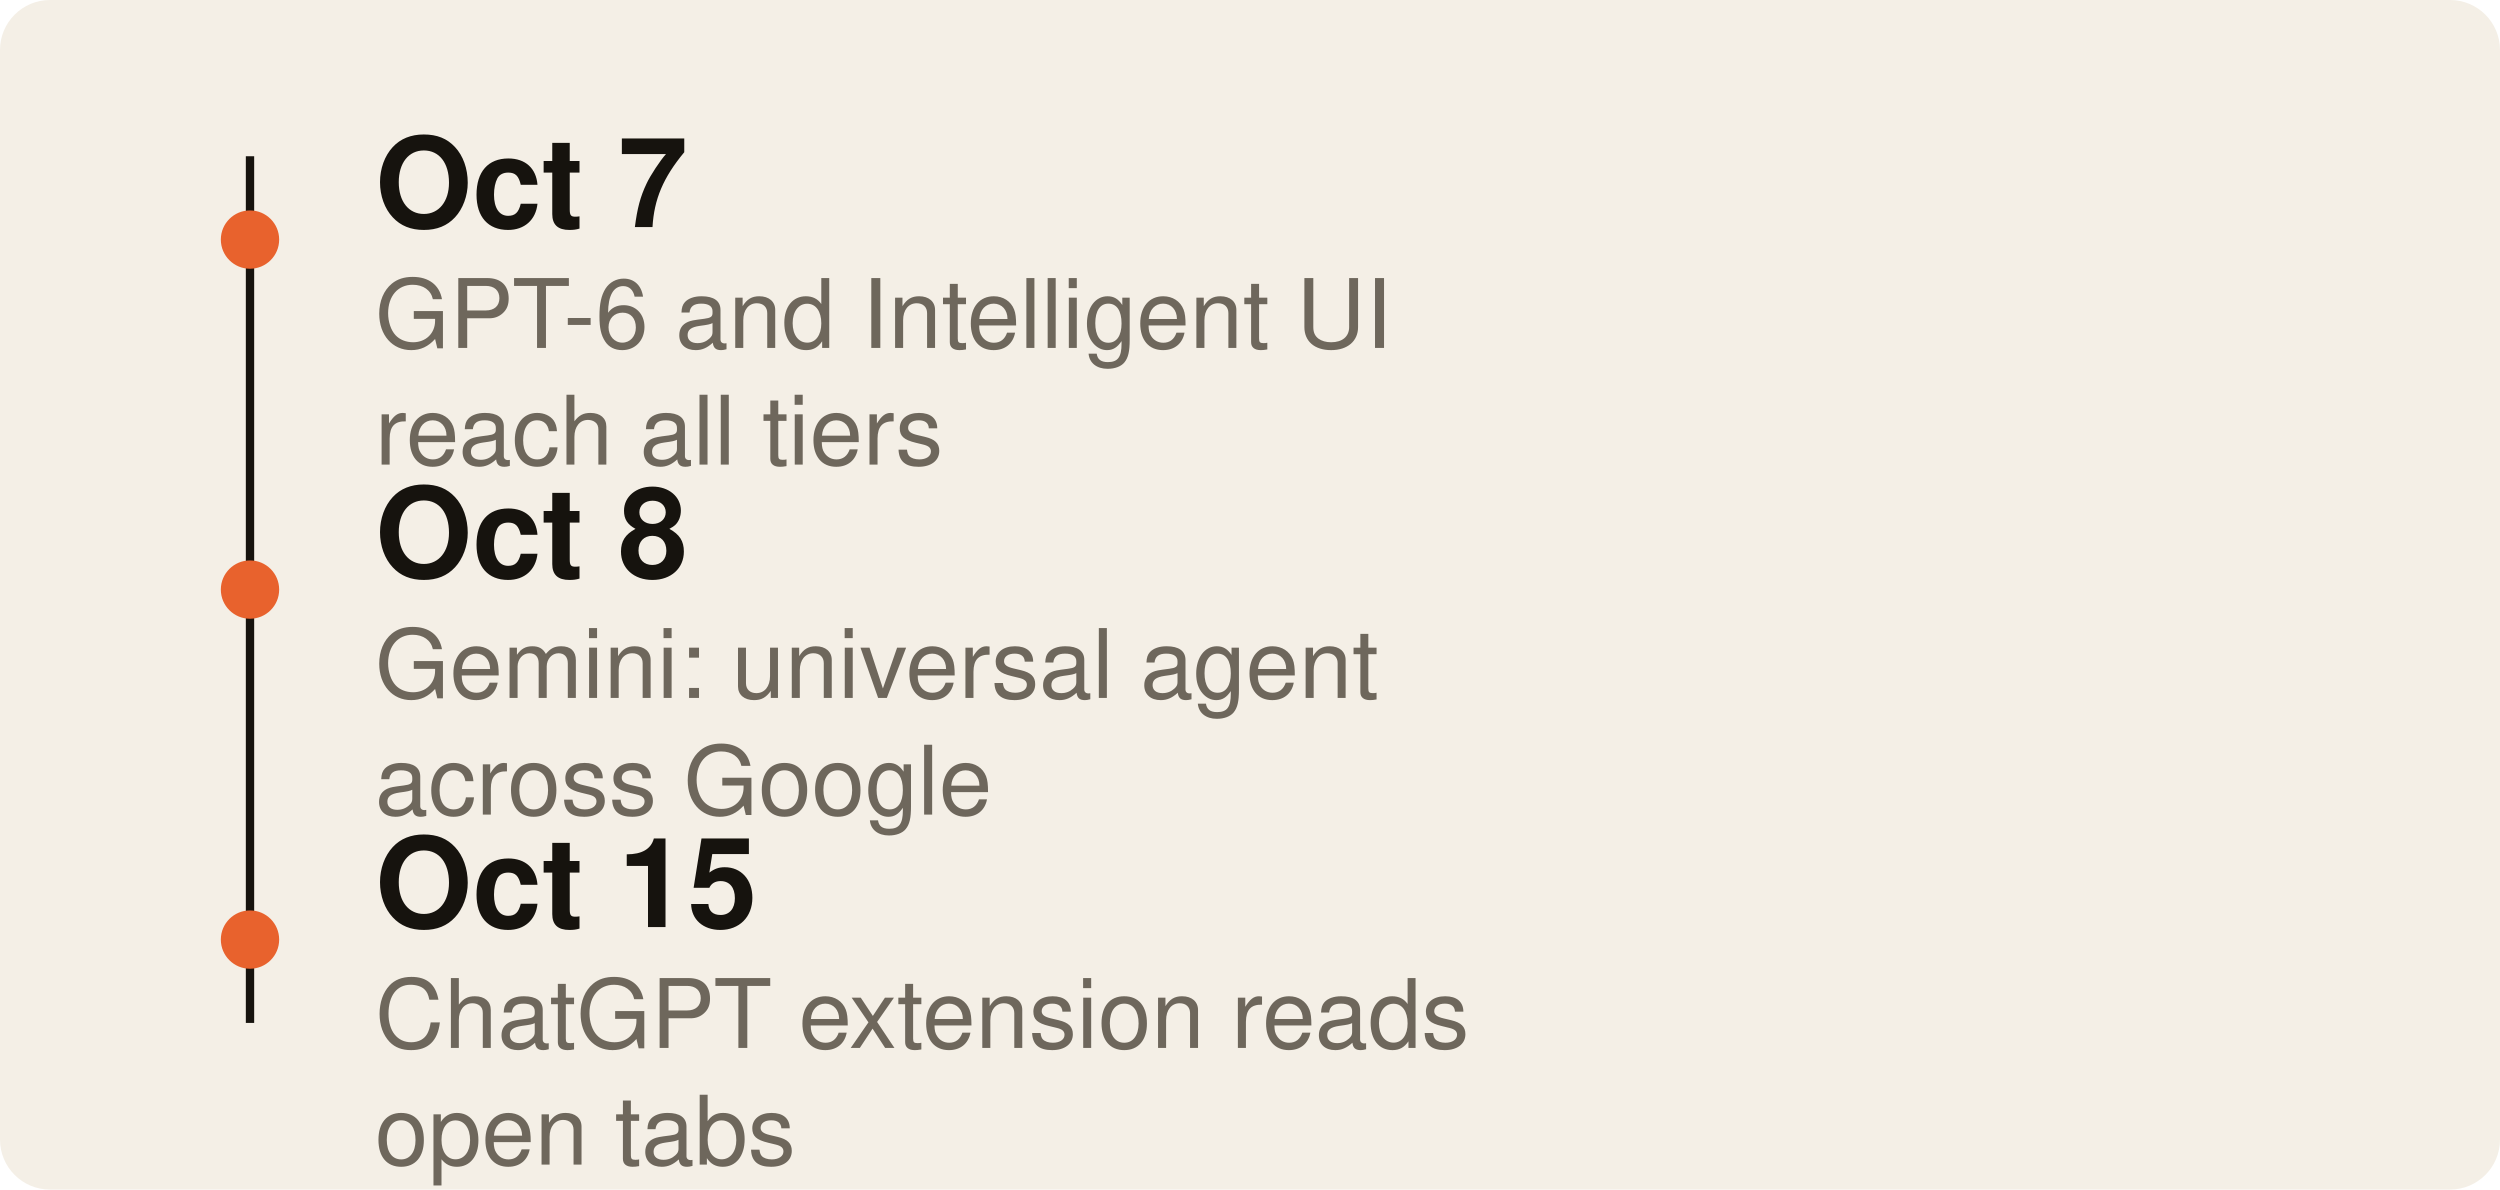
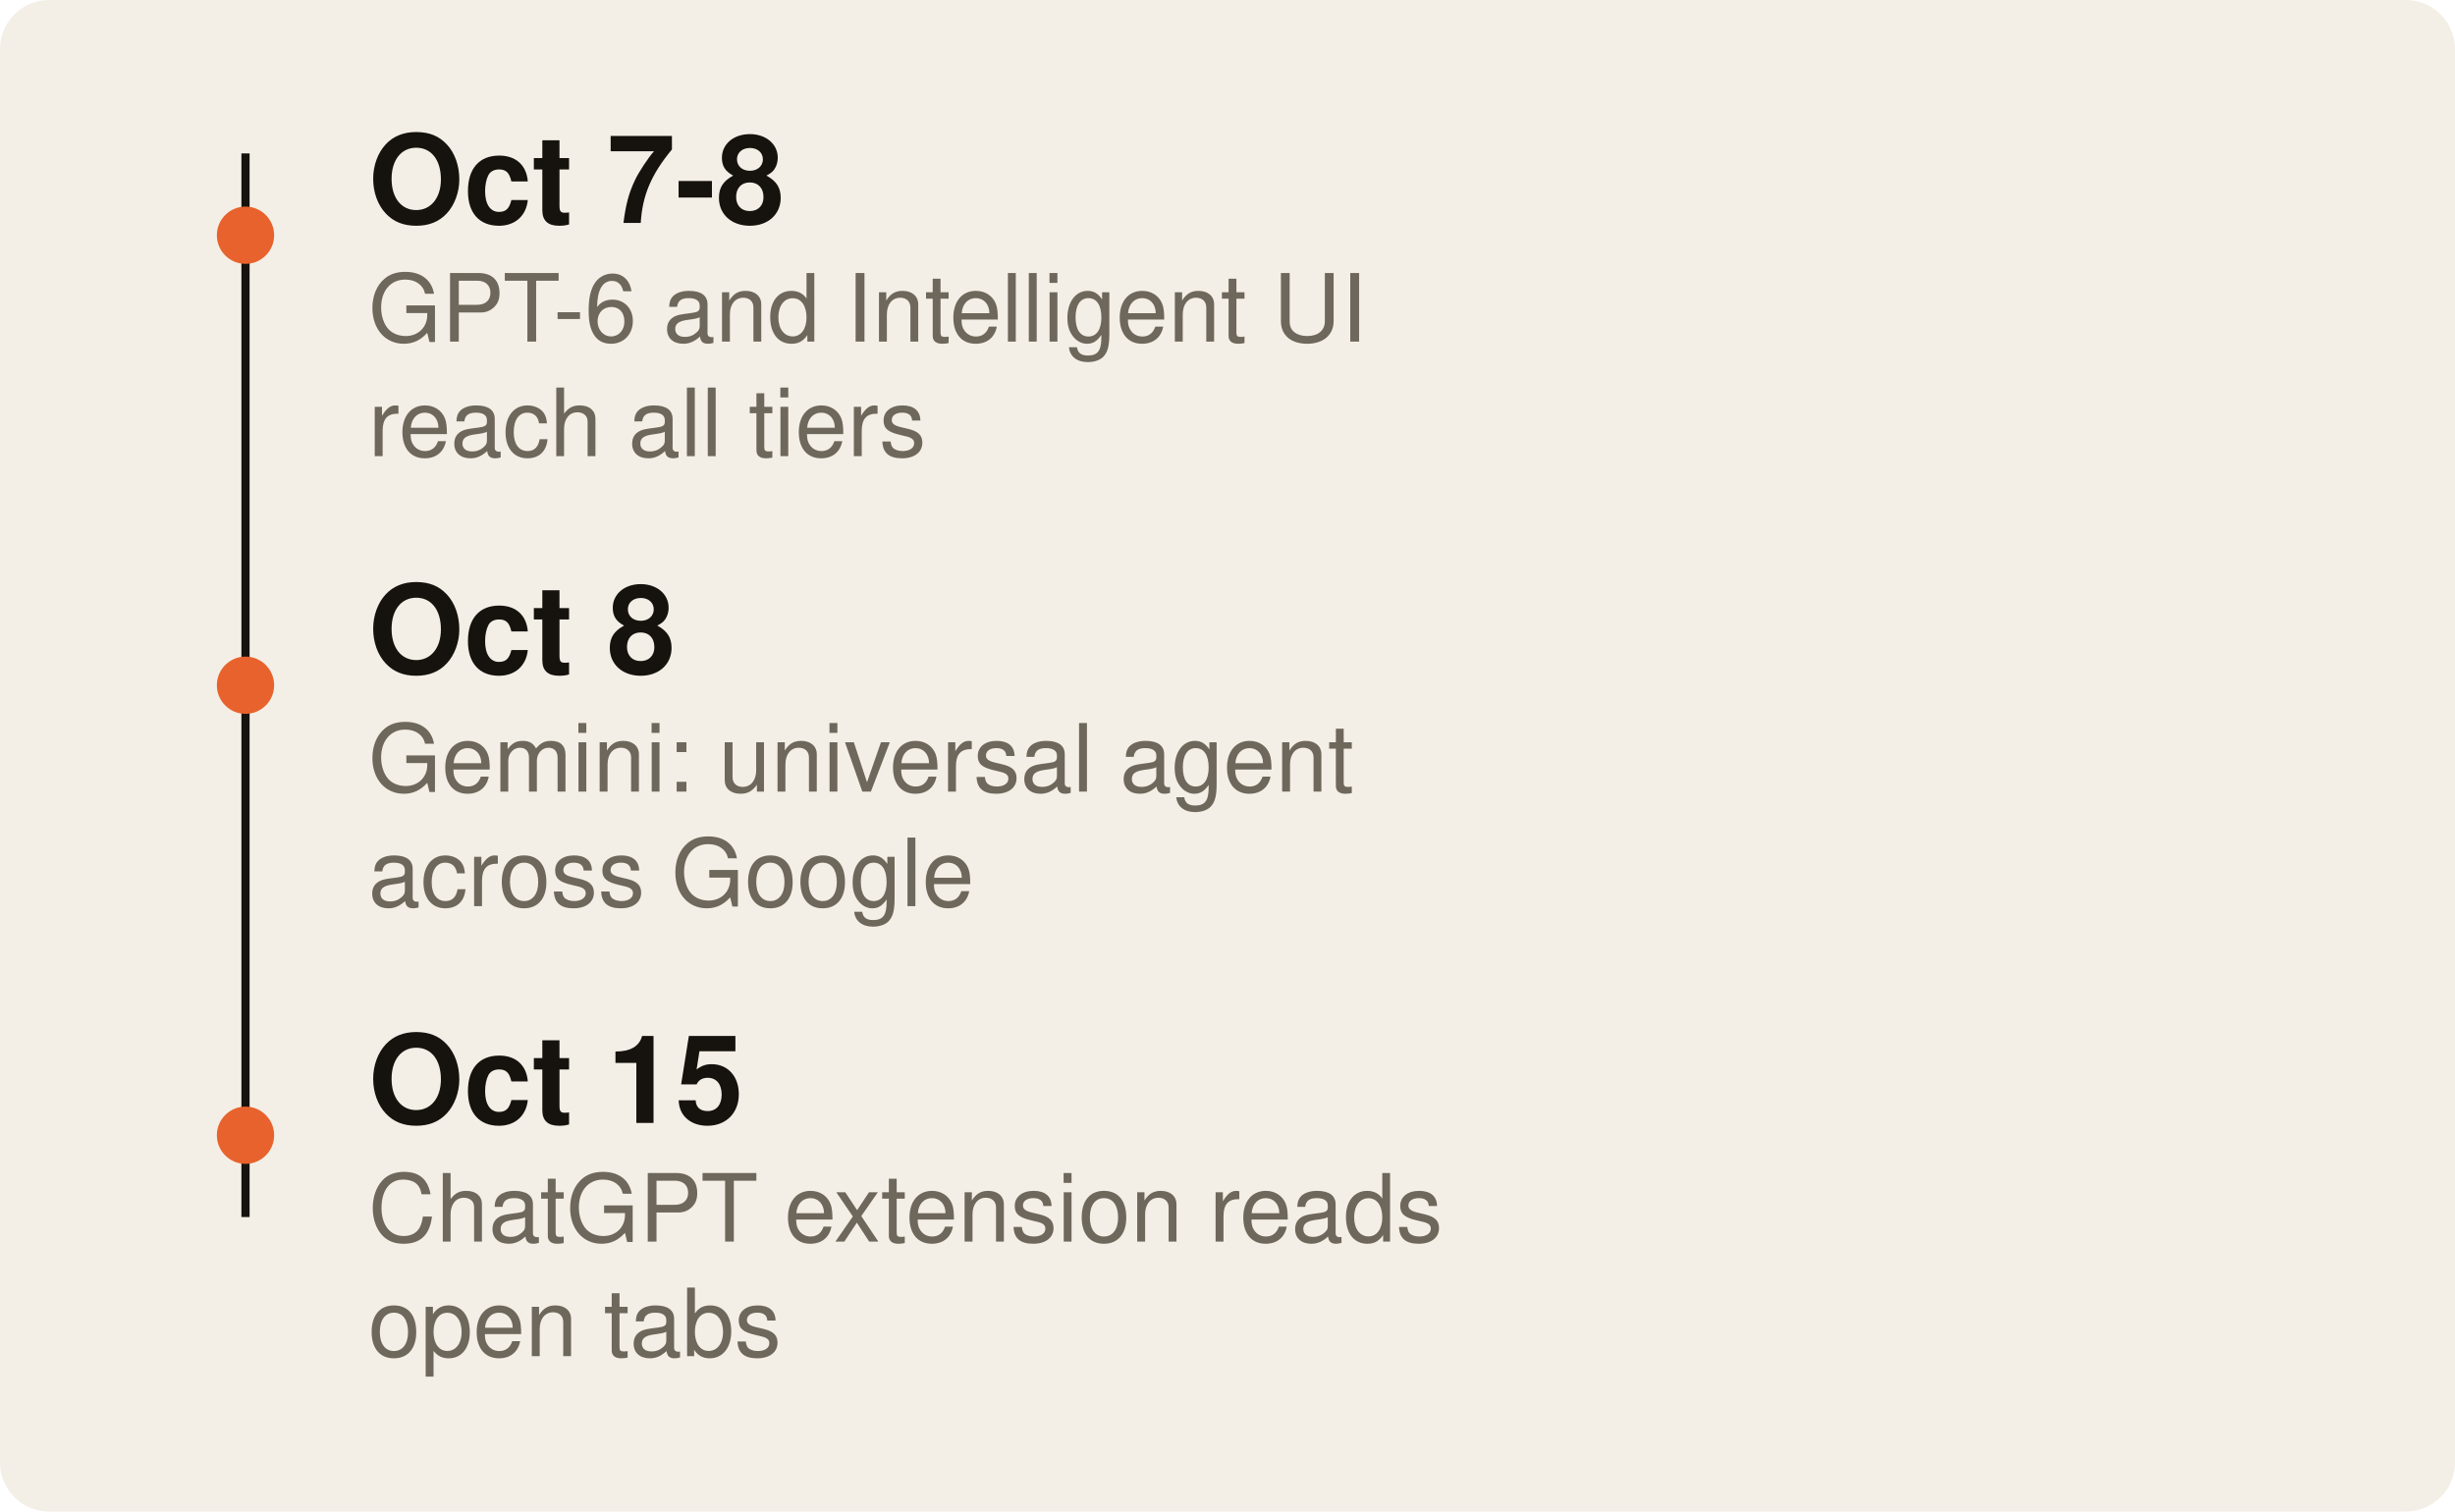
- <svg xmlns="http://www.w3.org/2000/svg" width="1200" height="571" viewBox="0 0 1200 571">
-   <rect width="1200" height="571" fill="#F4EFE6" rx="24" />
-   <line x1="120" y1="75" x2="120" y2="491" stroke="#16130E" stroke-width="4" />
+ <svg xmlns="http://www.w3.org/2000/svg" width="1200" height="739" viewBox="0 0 1200 739">
+   <rect width="1200" height="739" fill="#F4EFE6" rx="24" />
+   <line x1="120" y1="75" x2="120" y2="595" stroke="#16130E" stroke-width="4" />
  <circle cx="120" cy="115" r="14" fill="#E8622D" />
-   <text x="180" y="109" font-family="Helvetica,Arial,sans-serif" font-size="60" font-weight="700" fill="#16130E">Oct 7</text>
+   <text x="180" y="109" font-family="Helvetica,Arial,sans-serif" font-size="60" font-weight="700" fill="#16130E">Oct 7-8</text>
  <text x="180" y="167" font-family="Helvetica,Arial,sans-serif" font-size="46" fill="#6E675C">GPT-6 and Intelligent UI</text>
  <text x="180" y="223" font-family="Helvetica,Arial,sans-serif" font-size="46" fill="#6E675C">reach all tiers</text>
-   <circle cx="120" cy="283" r="14" fill="#E8622D" />
-   <text x="180" y="277" font-family="Helvetica,Arial,sans-serif" font-size="60" font-weight="700" fill="#16130E">Oct 8</text>
-   <text x="180" y="335" font-family="Helvetica,Arial,sans-serif" font-size="46" fill="#6E675C">Gemini: universal agent</text>
-   <text x="180" y="391" font-family="Helvetica,Arial,sans-serif" font-size="46" fill="#6E675C">across Google</text>
-   <circle cx="120" cy="451" r="14" fill="#E8622D" />
-   <text x="180" y="445" font-family="Helvetica,Arial,sans-serif" font-size="60" font-weight="700" fill="#16130E">Oct 15</text>
-   <text x="180" y="503" font-family="Helvetica,Arial,sans-serif" font-size="46" fill="#6E675C">ChatGPT extension reads</text>
-   <text x="180" y="559" font-family="Helvetica,Arial,sans-serif" font-size="46" fill="#6E675C">open tabs</text>
+   <circle cx="120" cy="335" r="14" fill="#E8622D" />
+   <text x="180" y="329" font-family="Helvetica,Arial,sans-serif" font-size="60" font-weight="700" fill="#16130E">Oct 8</text>
+   <text x="180" y="387" font-family="Helvetica,Arial,sans-serif" font-size="46" fill="#6E675C">Gemini: universal agent</text>
+   <text x="180" y="443" font-family="Helvetica,Arial,sans-serif" font-size="46" fill="#6E675C">across Google</text>
+   <circle cx="120" cy="555" r="14" fill="#E8622D" />
+   <text x="180" y="549" font-family="Helvetica,Arial,sans-serif" font-size="60" font-weight="700" fill="#16130E">Oct 15</text>
+   <text x="180" y="607" font-family="Helvetica,Arial,sans-serif" font-size="46" fill="#6E675C">ChatGPT extension reads</text>
+   <text x="180" y="663" font-family="Helvetica,Arial,sans-serif" font-size="46" fill="#6E675C">open tabs</text>
</svg>
